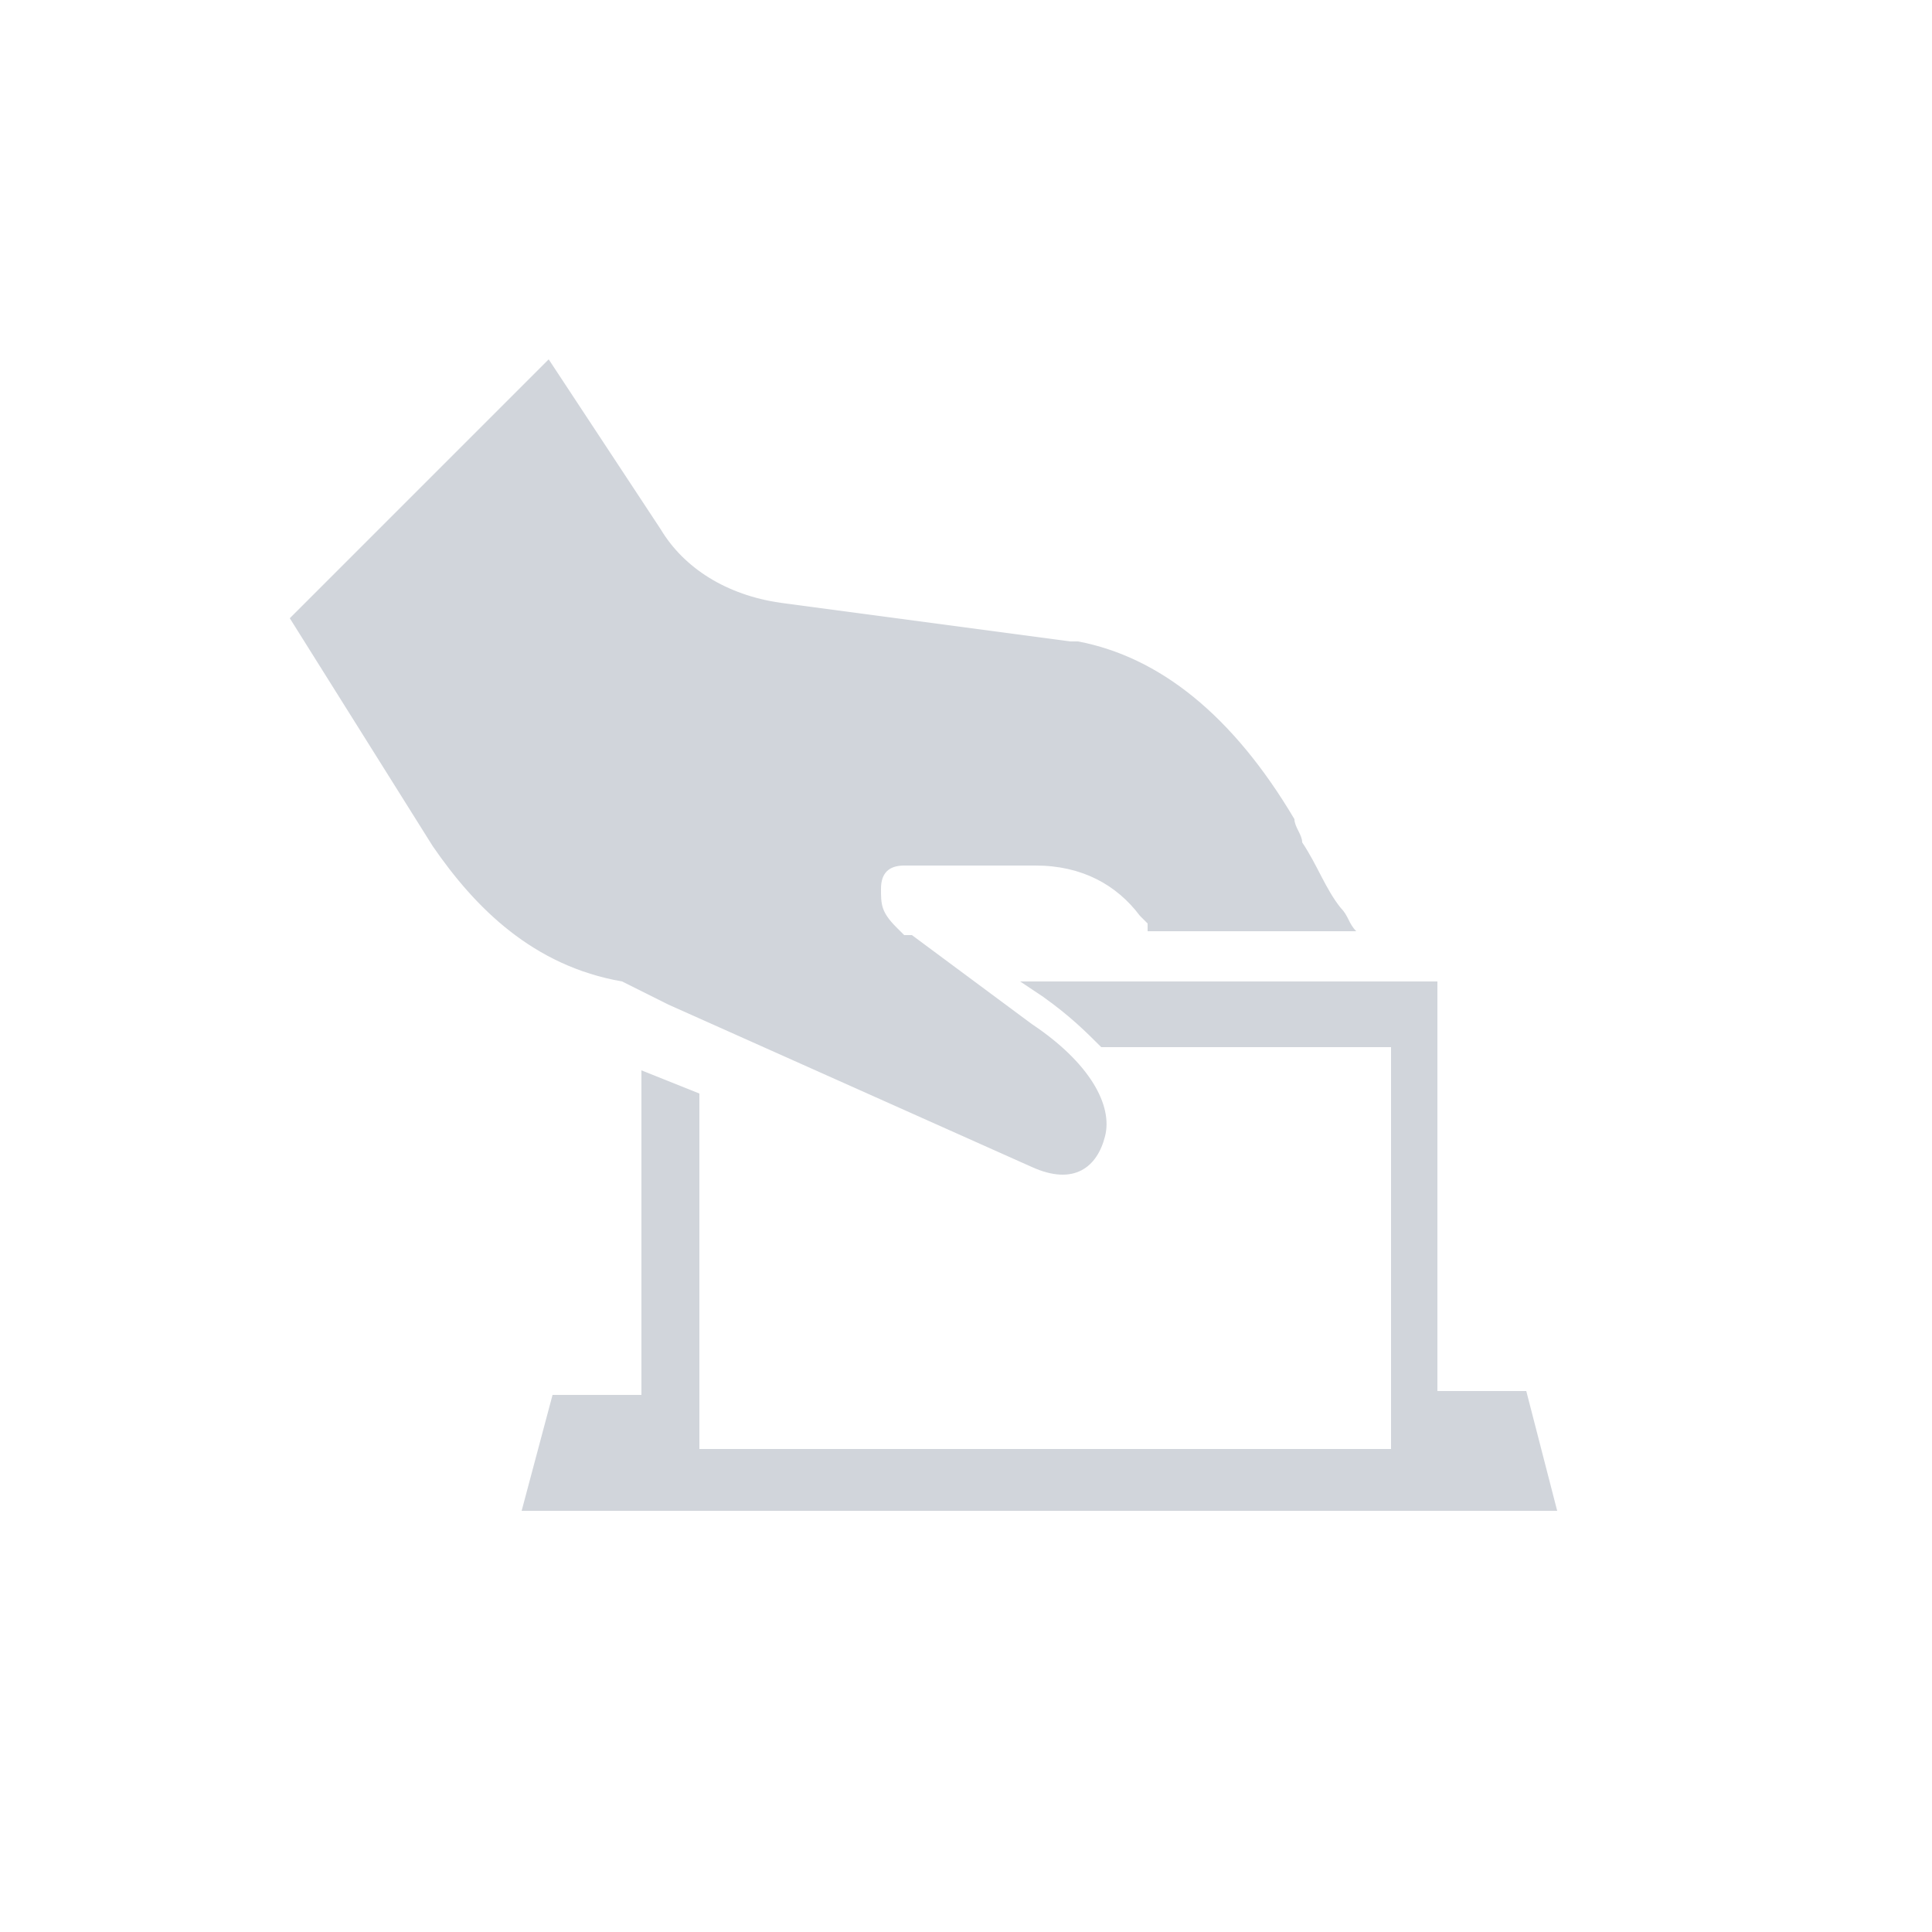
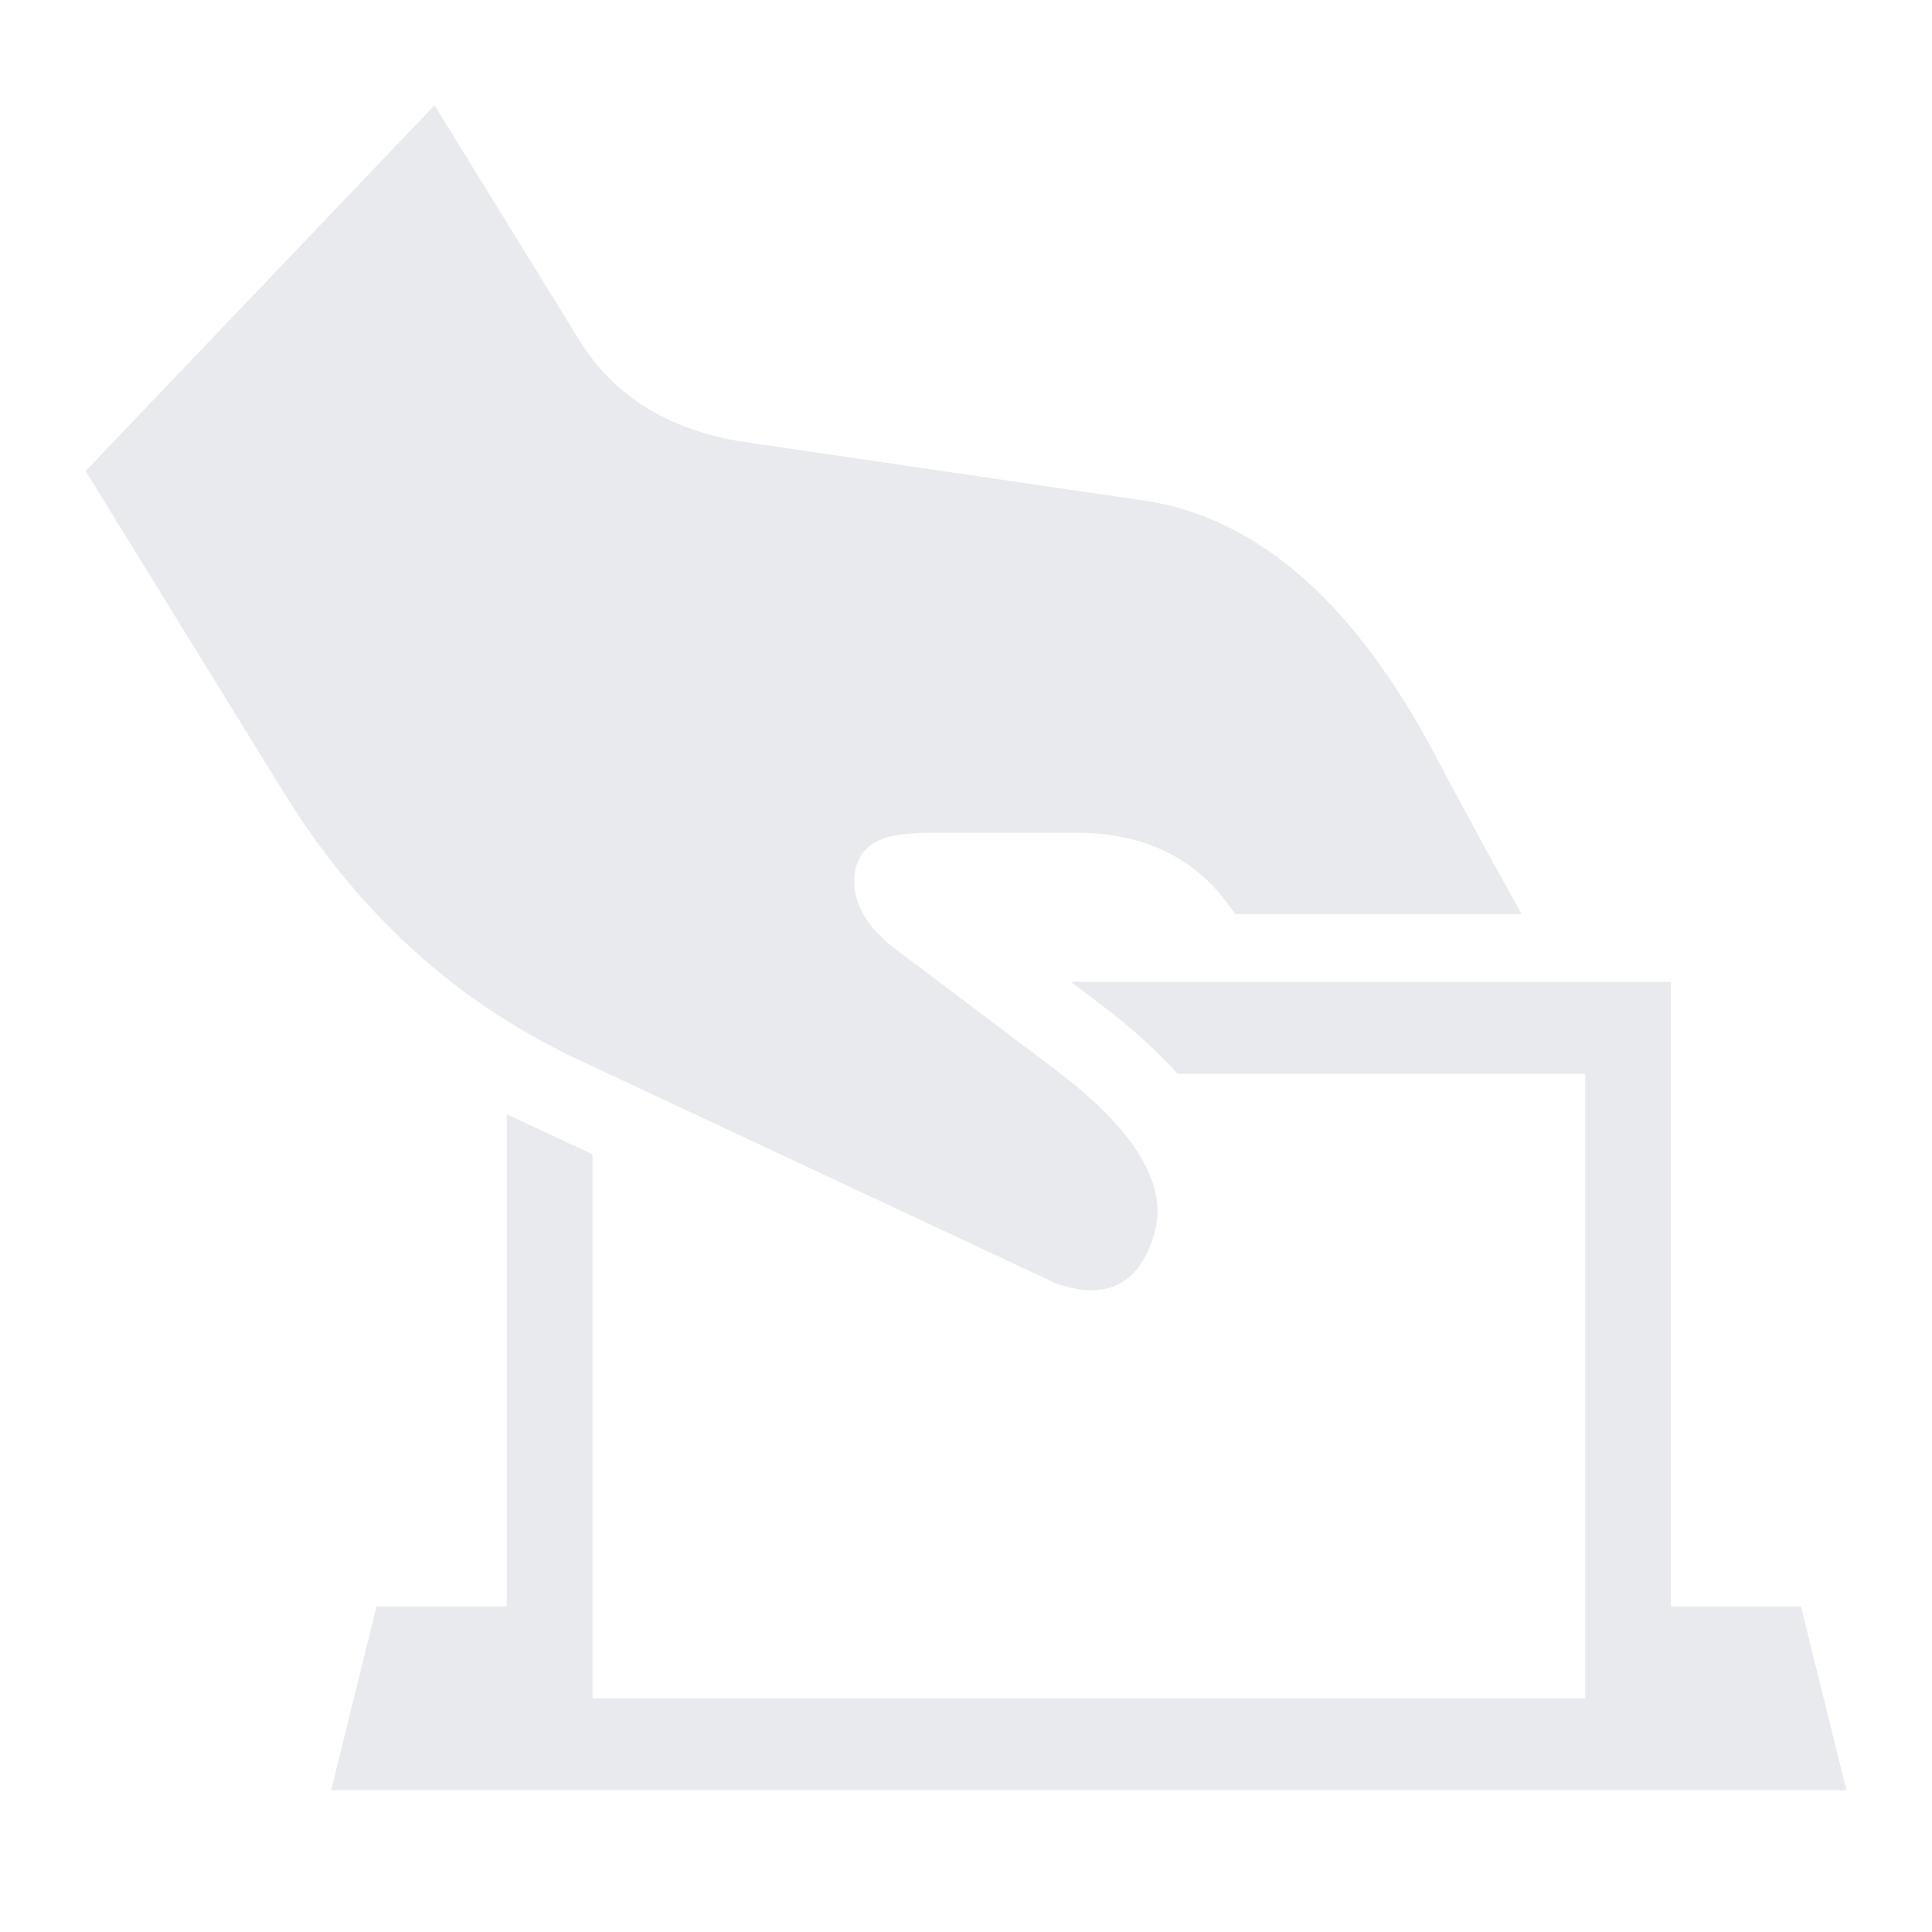
- <svg xmlns="http://www.w3.org/2000/svg" version="1.1" id="Layer_1" x="0px" y="0px" viewBox="0 0 50 50" style="enable-background:new 0 0 50 50;" xml:space="preserve">
+ <svg xmlns="http://www.w3.org/2000/svg" version="1.1" id="ic_empty_Dark_transactions" x="0px" y="0px" viewBox="0 0 100 100" style="enable-background:new 0 0 100 100;" xml:space="preserve">
  <style type="text/css">
- 	.st0{fill:#D1D5DB;}
+ 	.st0{fill:none;}
+ 	.st1{opacity:0.5;}
+ 	.st2{fill-rule:evenodd;clip-rule:evenodd;fill:#D1D5DB;}
</style>
-   <g>
-     <path class="st0" d="M17.3,26l9.4,4.2c1.1,0.5,1.7,0,1.9-0.8c0.2-0.8-0.4-1.9-1.9-2.9l-3.1-2.3c-0.2,0-0.2,0-0.2,0L23.2,24   c-0.4-0.4-0.4-0.6-0.4-1s0.2-0.6,0.6-0.6c0.2,0,0.2,0,0.2,0c0.2,0,0.2,0,0.4,0h2.8c1.2,0,2.1,0.5,2.7,1.3c0.2,0.2,0.2,0.2,0.2,0.2   c0,0.2,0,0.2,0,0.2h5.4c-0.2-0.2-0.2-0.4-0.4-0.6c-0.4-0.5-0.6-1.1-1-1.7c0-0.2-0.2-0.4-0.2-0.6c-1.6-2.7-3.5-4.2-5.6-4.6   c-0.2,0-0.2,0-0.2,0l-7.5-1c-1.4-0.2-2.5-0.9-3.1-1.9l-2.9-4.4L7.5,16l3.7,5.9c1.1,1.6,2.6,3.1,4.9,3.5   C16.5,25.6,16.9,25.8,17.3,26z" />
-     <polygon class="st0" points="13.5,39.2 13.5,39.1 13.5,39.1  " />
-     <path class="st0" d="M37.2,36V25.4H26.4l0.6,0.4c0.7,0.5,1.1,0.9,1.5,1.3H36v10.4c-5.8,0-11.9,0-17.9,0v-9.2l-1.5-0.6v1.5   c0,0.6,0,1.5,0,2.3c0,1.5,0,3.1,0,4.6h-2.3l-0.8,3h26.8L39.5,36H37.2z" />
+   <path id="Rectangle_4697" class="st0" d="M0,0h100v100H0V0z" />
+   <g class="st1">
+     <g>
+       <path class="st2" d="M86.48,83.15h6.74l2.35,9.51H17.14l2.35-9.51h6.74c0-4.64,0-9.28,0-13.92c0-2.42,0-4.83,0-7.25v-4.31    l4.44,2.08v28.15c17.13,0,34.25,0,51.38,0V55.58H60.95c-1.06-1.19-2.4-2.39-4-3.61l-1.52-1.15h31.06V83.15z" />
+     </g>
+     <g>
+       <path class="st2" d="M75.11,40.64c0.9,1.68,1.82,3.38,2.77,5.09c0.29,0.53,0.59,1.05,0.88,1.58H63.94    c-0.09-0.13-0.19-0.25-0.28-0.38c-0.1-0.13-0.19-0.26-0.29-0.39c-1.74-2.21-4.18-3.35-7.34-3.44h-7.81c-0.07,0-0.14,0-0.2,0    c-0.43,0.01-0.82,0.03-1.16,0.07c-0.13,0.01-0.26,0.03-0.38,0.05l-0.23,0.04c-1.1,0.23-1.75,0.79-1.96,1.68l-0.02,0.11    c-0.18,1.03,0.11,2.01,0.89,2.95c0.23,0.27,0.49,0.54,0.8,0.81c0.1,0.09,0.21,0.17,0.32,0.26l8.42,6.35    c0.08,0.06,0.16,0.12,0.23,0.18c3.98,3.08,5.57,5.87,4.79,8.36c-0.8,2.55-2.49,3.37-5.06,2.47L29.34,54.57    c-1.07-0.53-2.11-1.11-3.12-1.74c-4.63-2.9-8.48-6.85-11.57-11.87L4.43,24.38L22.49,5.45l7.65,12.41    c1.82,2.78,4.65,4.46,8.48,5.03l20.53,3.01c0.1,0.01,0.19,0.02,0.29,0.04c5.78,0.96,10.74,5.36,14.86,13.18    C74.57,39.62,74.84,40.13,75.11,40.64z" />
+     </g>
  </g>
</svg>
